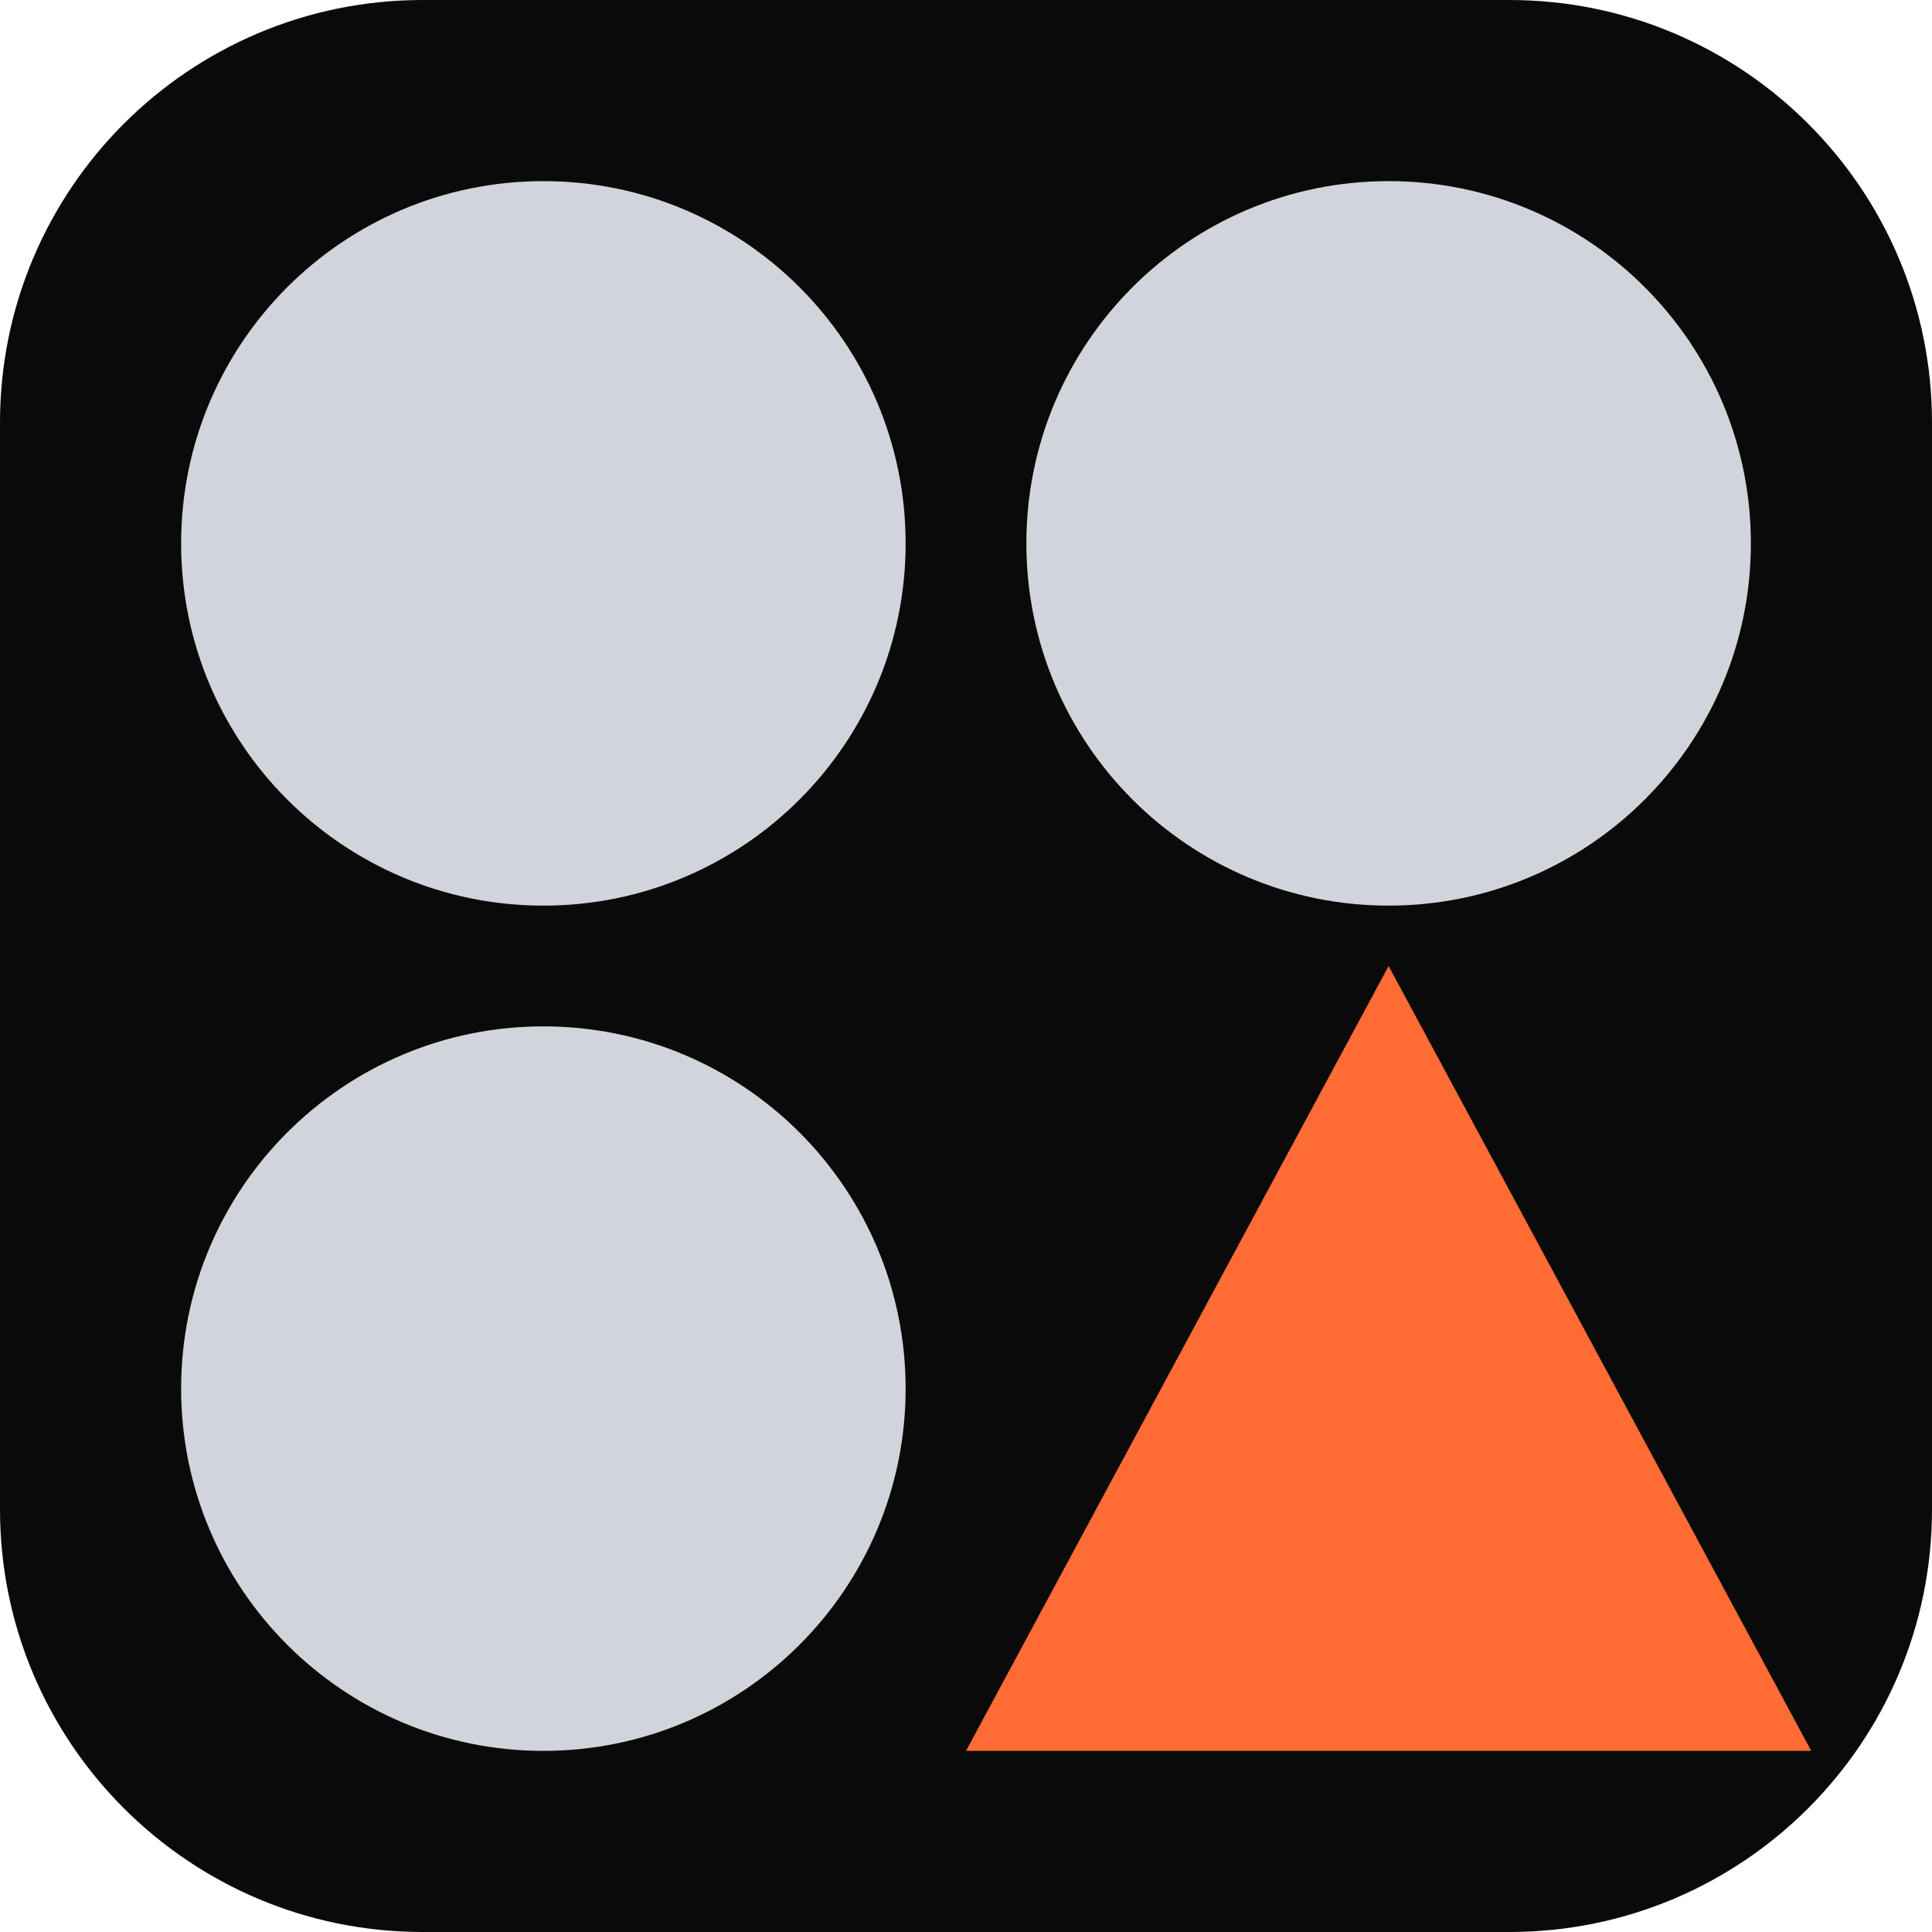
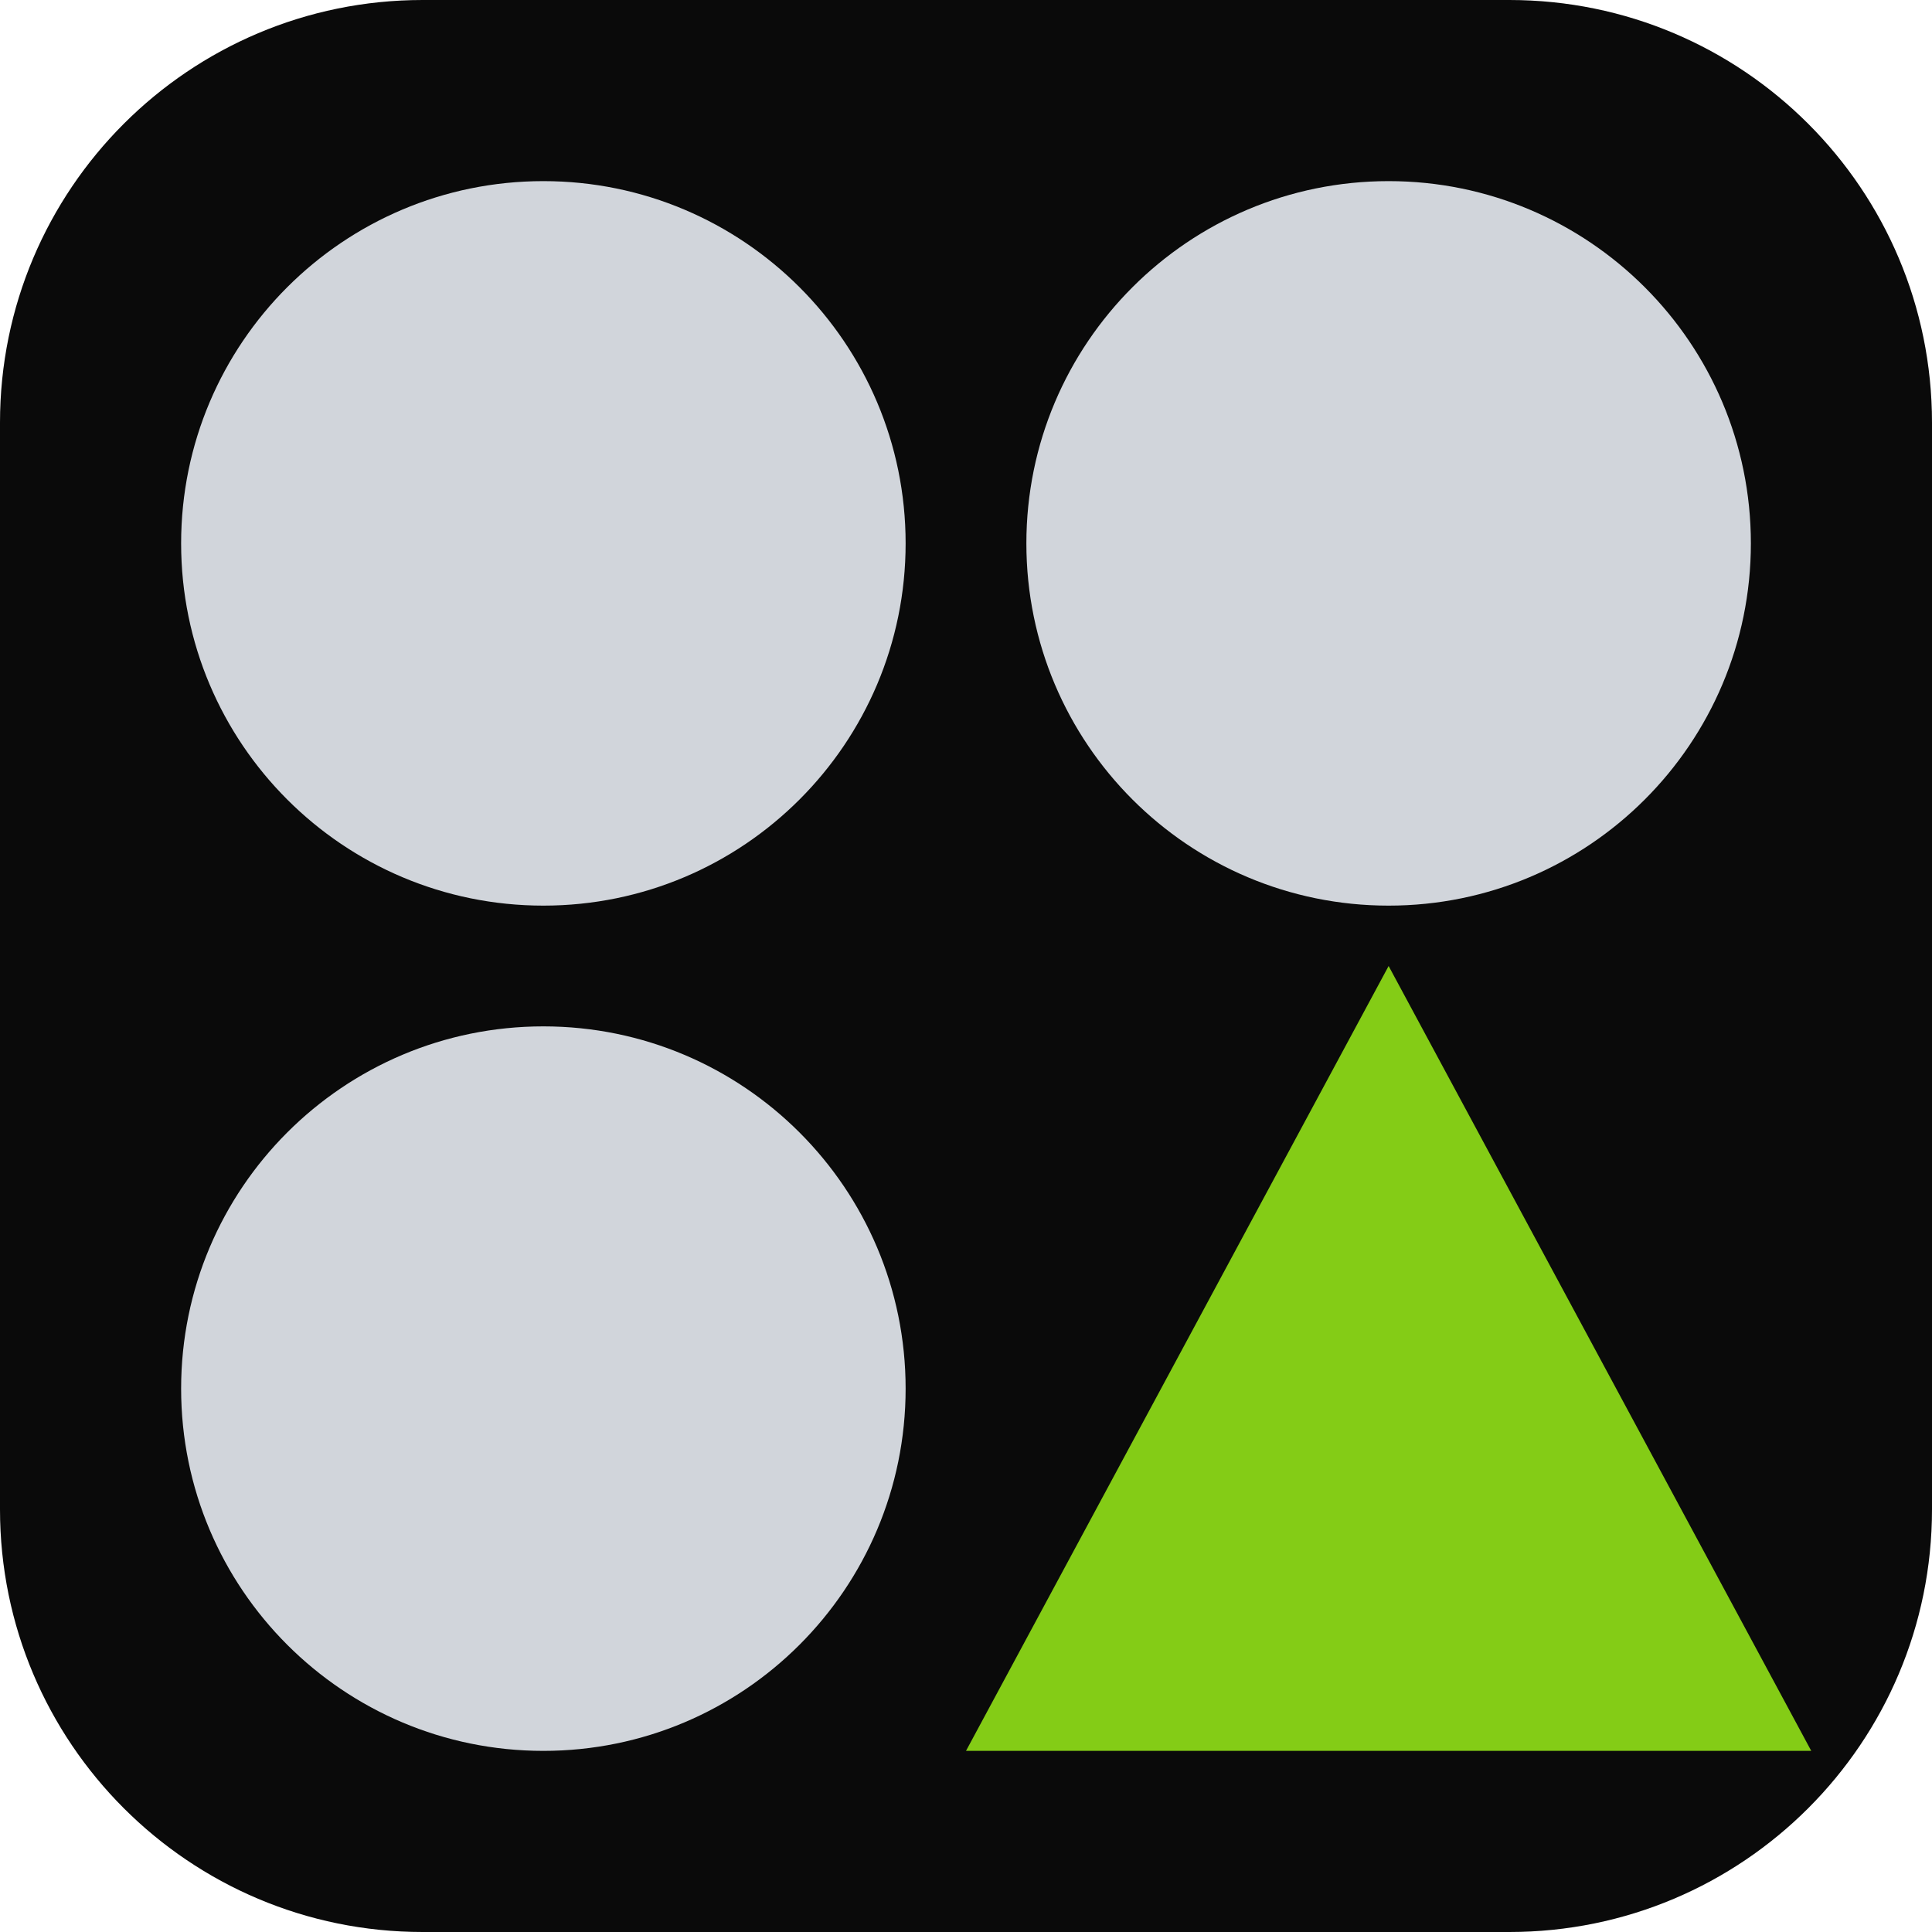
<svg xmlns="http://www.w3.org/2000/svg" viewBox="0 0 32 32">
  <rect width="32" height="32" rx="7" fill="#0a0a0a" />
  <circle cx="9" cy="9" r="6" fill="#d1d5db" />
  <circle cx="23" cy="9" r="6" fill="#d1d5db" />
  <circle cx="9" cy="23" r="6" fill="#d1d5db" />
-   <polygon points="23,16 30,29 16,29" fill="#ff6b35" />
+   <polygon points="23,16 30,29 16,29" fill="#84cc16" />
</svg>
